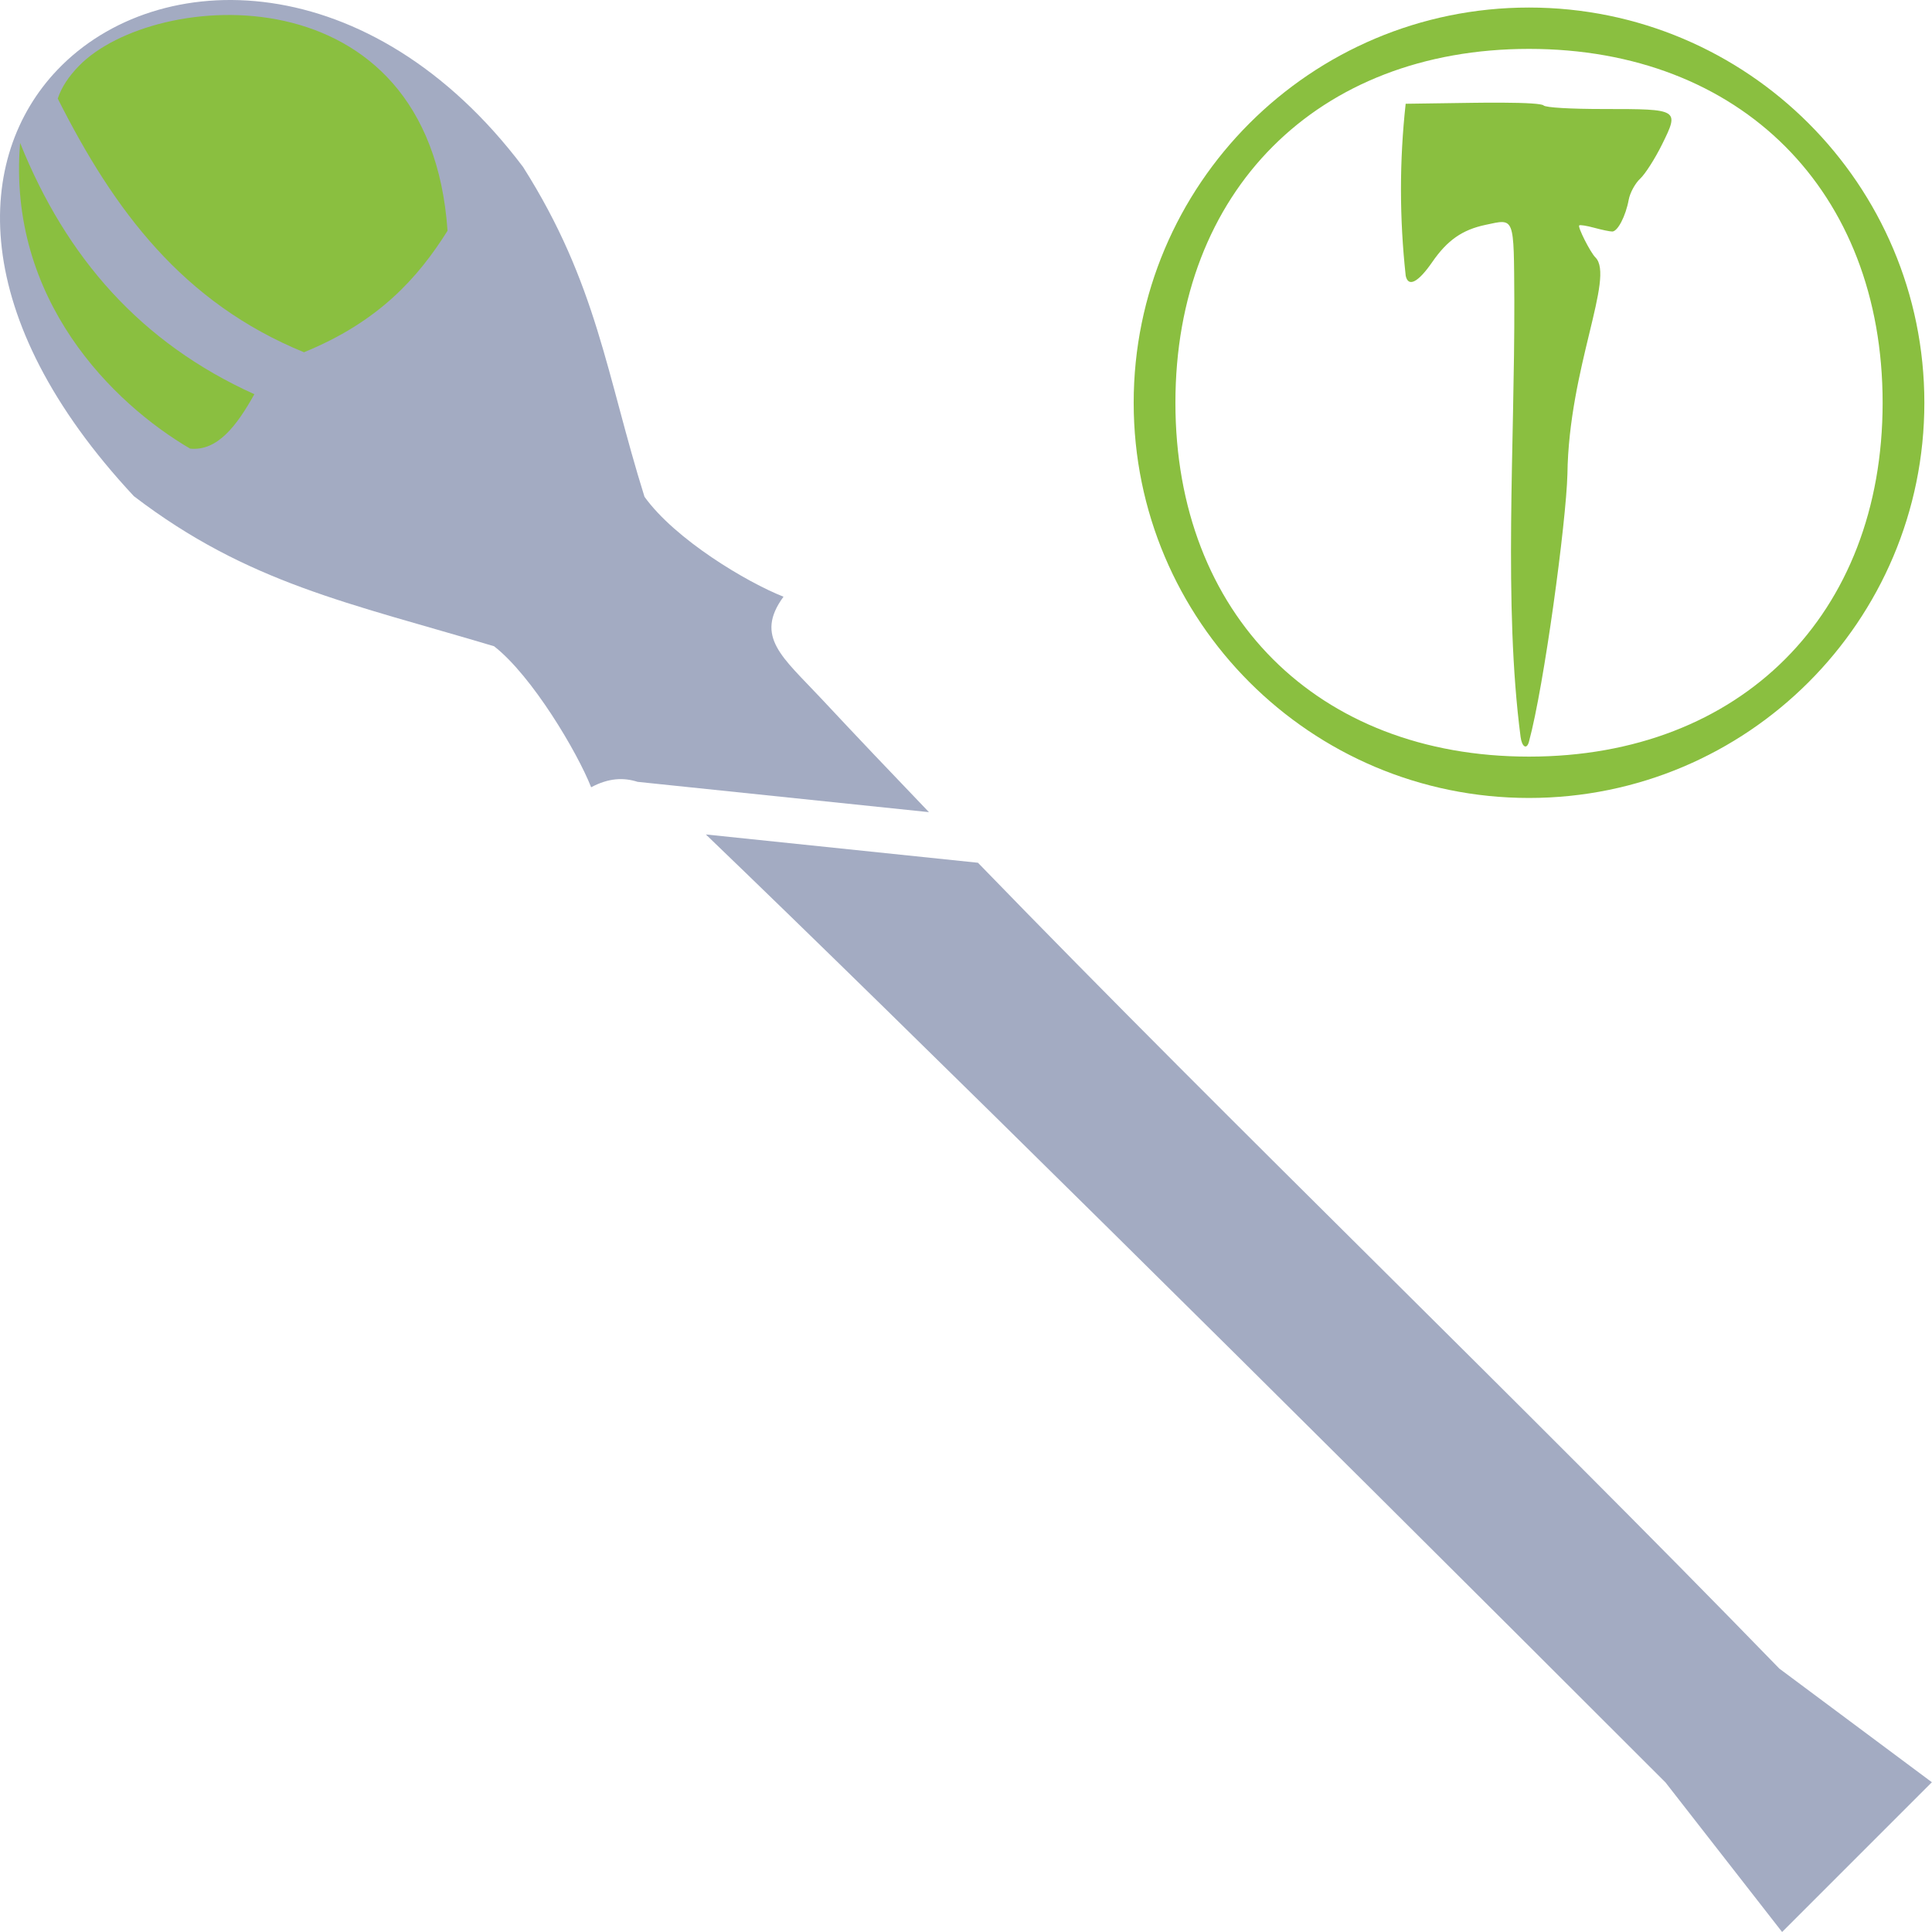
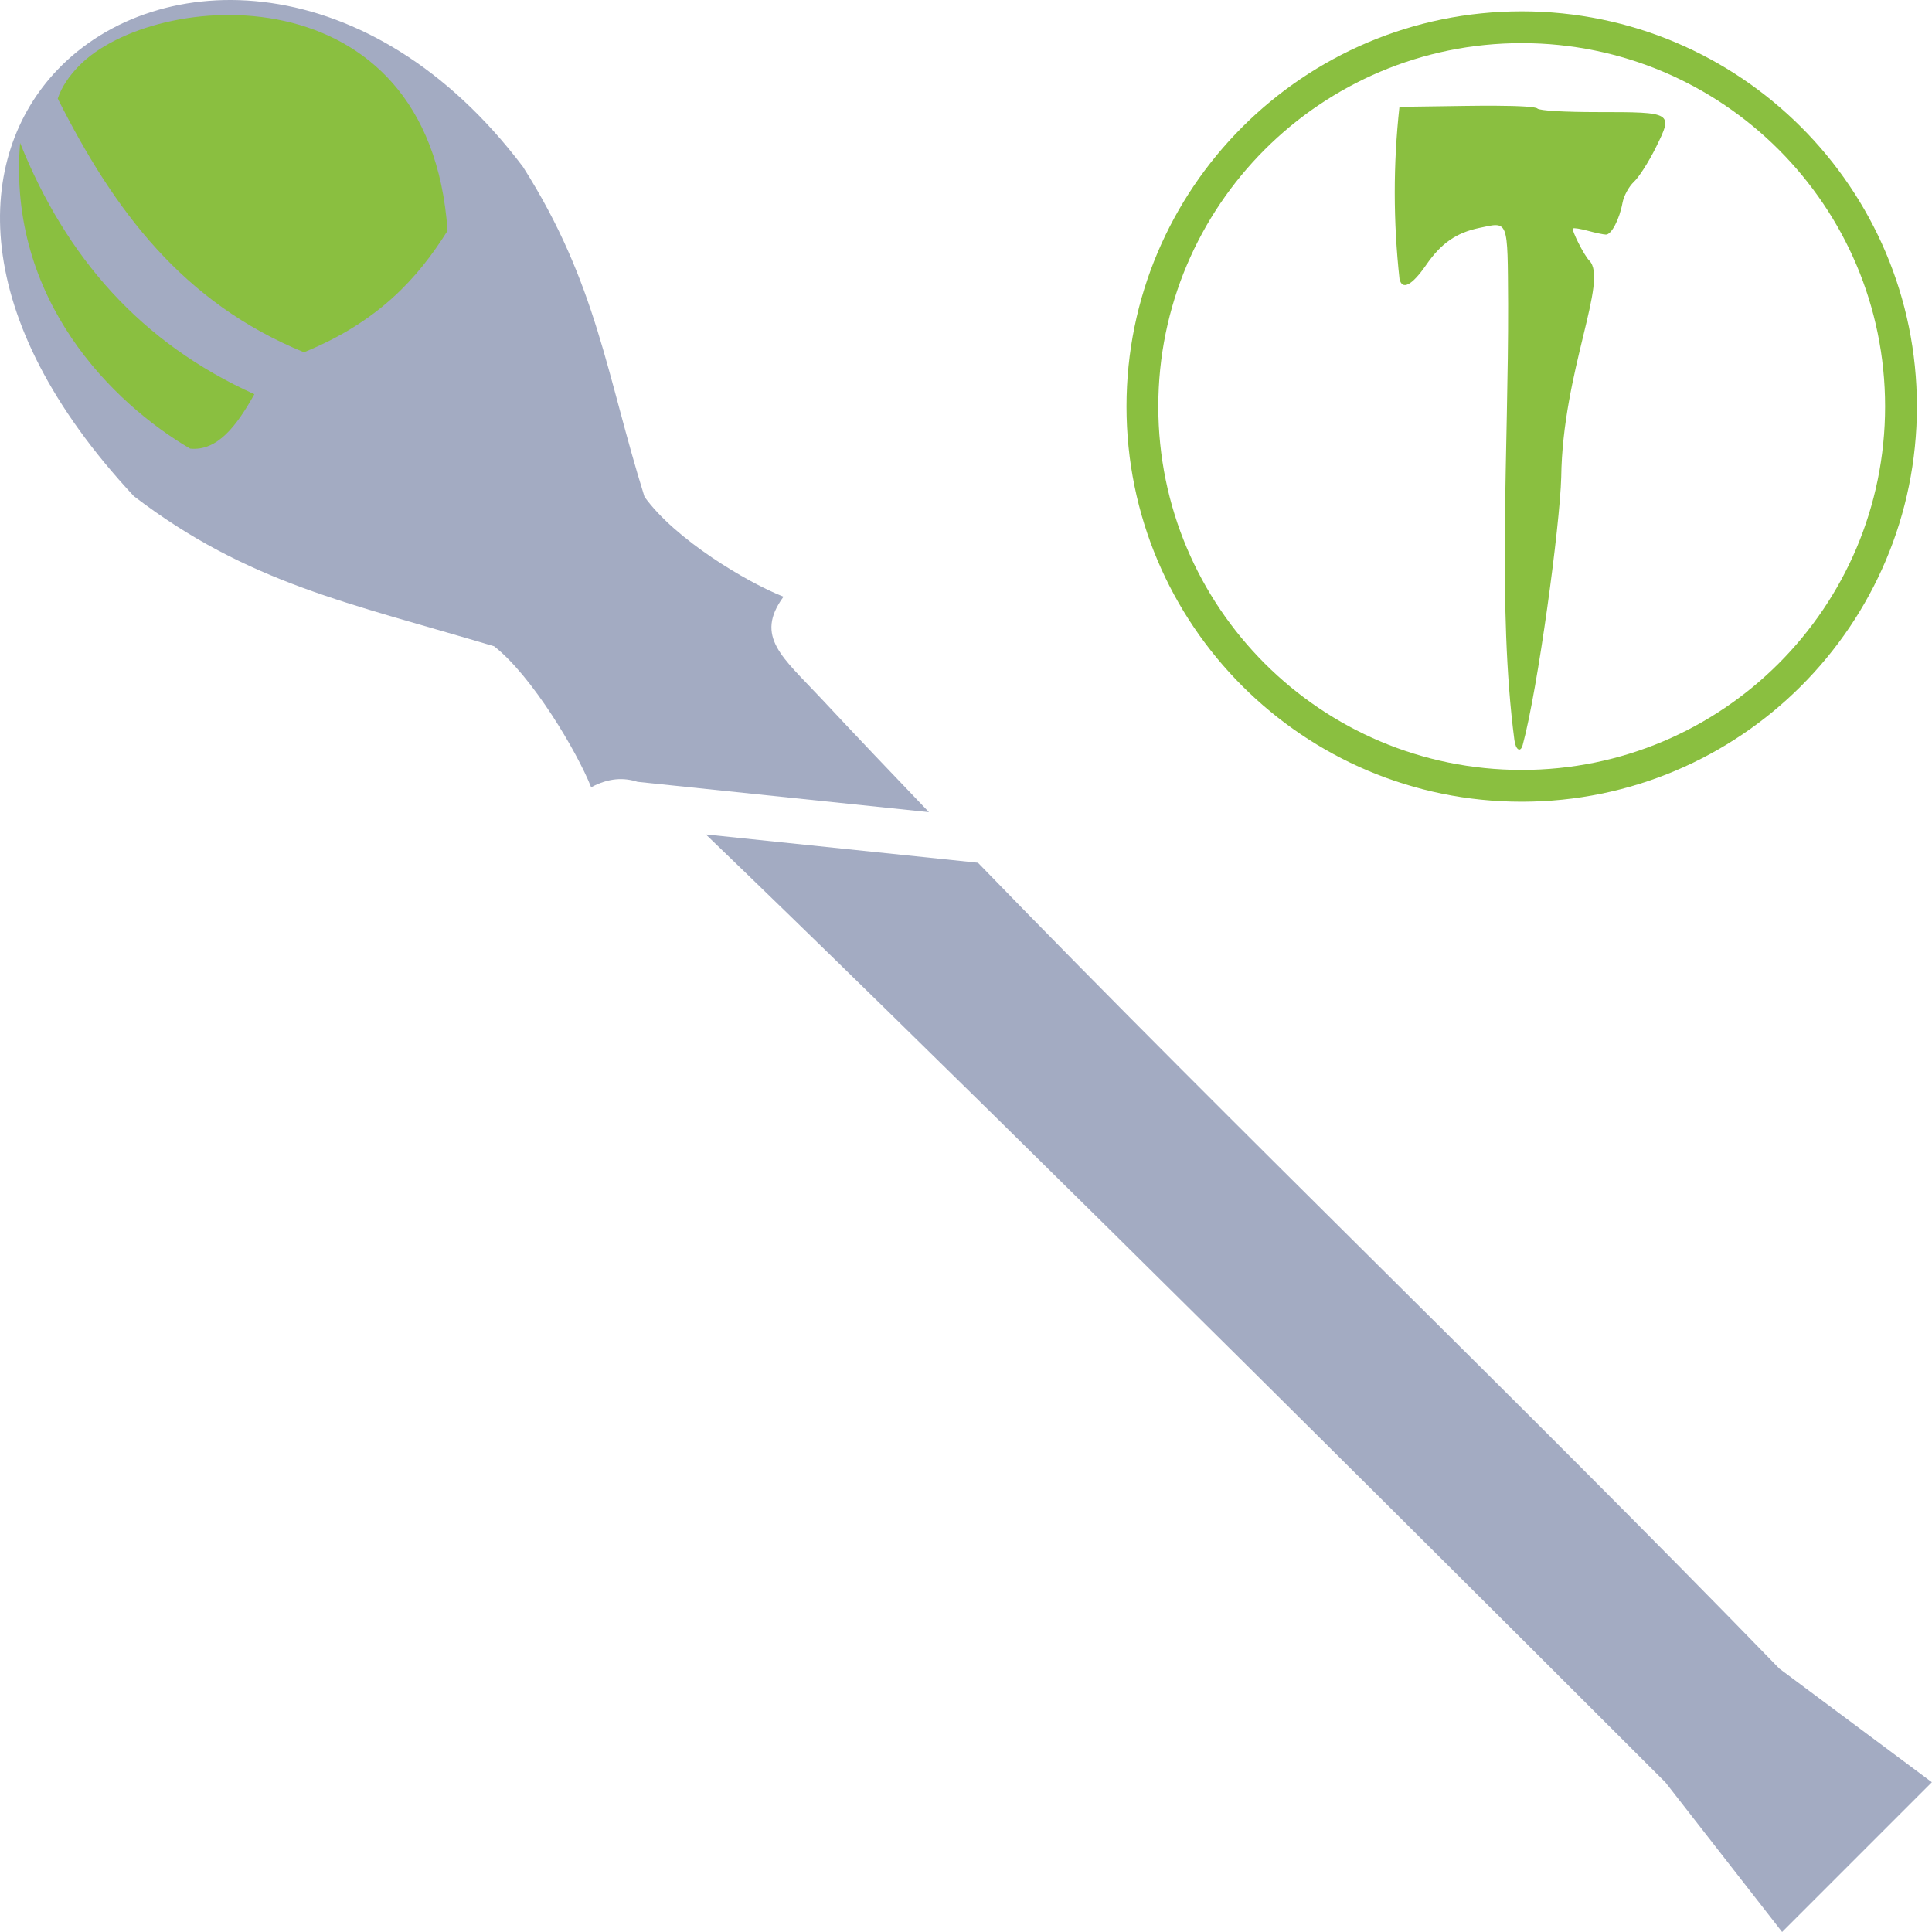
<svg xmlns="http://www.w3.org/2000/svg" width="512" height="512" viewBox="0 0 135.467 135.467" version="1.1" id="svg1">
  <defs id="defs1" />
  <g id="g21" transform="matrix(0.7932937,-0.7932937,0.7932937,0.7932937,-34.69083,72.5718)">
    <ellipse style="fill:#8abf40;stroke-width:0.265;fill-opacity:1" id="path12" cx="67.469" cy="-3.485" rx="13.891" ry="14.552" />
    <path id="rect13" style="fill:#a3abc2;stroke-width:0.153;fill-opacity:1" d="m 67.073,-18.253 c -7.553,0.169 -14.945,6.94 -15.479,22.222 1.19,8.897 4.787,14.213 9.287,22.551 0.371,2.993 -1.008,8.374 -1.943,10.522 1.192,0.36 1.879,1.002 2.299,1.824 l 0.002,-0.002 11.529,14.206 c 0.068,-3.273 0.149,-6.545 0.261,-9.815 0.118,-3.478 -0.234,-5.662 2.832,-6.134 C 74.876,34.858 73.603,29.805 74.134,26.562 77.826,19.505 81.459,15.049 83.344,6.615 85.537,-9.048 76.188,-18.458 67.073,-18.253 Z m 1.117,0.779 c 6.677,-0.086 19.815,11.15 8.996,23.575 -3.412,0.78 -7.086,0.971 -11.715,-0.976 -3.152,-7.532 -2.137,-14.626 0.33,-22.091 0.69,-0.349 1.499,-0.497 2.388,-0.508 z m -6.013,0.805 C 59.137,-9.548 58.681,-2.492 61.425,4.788 59.257,5.401 57.271,5.684 56.181,4.351 54.769,-1.049 54.679,-10.313 62.177,-16.669 Z m -0.254,60.866 c 0.346,17.294 0.515,48.907 0.515,84.304 l -1.456,11.764 h 13.237 l -1.719,-11.764 c 0.351,-23.669 -0.171,-47.381 0.197,-71.029 z" />
  </g>
-   <path id="path1-8" style="fill:#8abf40;fill-opacity:1;stroke-width:0.127" d="m 107.211,0.529 c -15.31,0 -27.72,12.407 -27.72,27.711 4e-6,15.304 12.411,27.711 27.72,27.711 15.31,0 27.72,-12.407 27.72,-27.711 0,-15.304 -12.411,-27.711 -27.72,-27.711 z m 0,2.899 c 14.846,2.7e-6 24.794,9.971 24.794,24.812 -7e-5,14.84 -9.948,24.812 -24.794,24.812 -14.846,0 -24.794,-9.971 -24.794,-24.812 6e-5,-14.84 9.948,-24.812 24.794,-24.812 z m -1.936,3.77 c -0.592,-0.003 -1.263,5.291e-4 -2.005,0.011 h -4e-4 l -4.708,0.067 c -0.442,4.015 -0.436,8.05 0.004,12.066 0.182,0.82 0.875,0.46 1.861,-0.968 1.056,-1.529 2.106,-2.263 3.732,-2.607 2.072,-0.439 1.985,-0.668 2.022,5.343 0.03,10.031 -0.773,21.293 0.44,30.565 0.09,0.687 0.427,0.919 0.585,0.336 1.062,-3.907 2.611,-15.402 2.698,-18.761 0.096,-7.44 3.348,-13.833 1.962,-15.201 -0.353,-0.348 -1.254,-2.128 -1.136,-2.244 0.053,-0.053 0.527,0.022 1.053,0.166 0.526,0.144 1.093,0.262 1.261,0.263 0.385,0.002 0.948,-1.083 1.158,-2.23 0.089,-0.485 0.45,-1.147 0.801,-1.473 0.352,-0.325 1.043,-1.407 1.535,-2.402 1.222,-2.47 1.196,-2.485 -4.046,-2.485 -2.399,0 -4.109,-0.101 -4.261,-0.251 -0.12,-0.119 -1.181,-0.187 -2.957,-0.195 z" />
+   <path id="path1-8" style="fill:#8abf40;fill-opacity:1;stroke-width:0.127" d="M 106.698,0.794 C 91.393,0.794 78.987,13.201 78.987,28.505 c 7e-5,15.304 12.407,27.711 27.711,27.71 15.304,5.3e-5 27.711,-12.406 27.711,-27.71 5e-5,-15.304 -12.407,-27.711 -27.711,-27.711 z m 0,2.23 c 14.073,6.1e-5 25.481,11.408 25.481,25.481 -6e-5,14.073 -11.408,25.481 -25.481,25.481 -14.073,-6e-5 -25.481,-11.408 -25.481,-25.481 6e-5,-14.073 11.408,-25.481 25.481,-25.481 z m -1.859,4.389 c -0.592,-0.003 -1.263,1.94e-4 -2.005,0.011 h -5.2e-4 l -4.708,0.067 c -0.442,4.015 -0.436,8.051 0.004,12.066 0.182,0.82 0.875,0.46 1.861,-0.968 1.056,-1.529 2.106,-2.263 3.732,-2.607 2.072,-0.439 1.985,-0.668 2.023,5.343 0.03,10.031 -0.773,21.293 0.44,30.565 0.09,0.687 0.427,0.919 0.585,0.336 1.062,-3.907 2.611,-15.402 2.698,-18.762 0.096,-7.44 3.348,-13.833 1.962,-15.201 -0.353,-0.348 -1.254,-2.128 -1.136,-2.244 0.053,-0.053 0.527,0.022 1.053,0.166 0.526,0.144 1.093,0.263 1.261,0.264 0.385,0.002 0.948,-1.083 1.158,-2.23 0.089,-0.485 0.45,-1.147 0.801,-1.473 0.352,-0.325 1.043,-1.407 1.535,-2.402 1.222,-2.47 1.196,-2.485 -4.046,-2.485 -2.399,0 -4.109,-0.101 -4.261,-0.251 C 107.675,7.49 106.614,7.422 104.839,7.413 Z" />
</svg>
